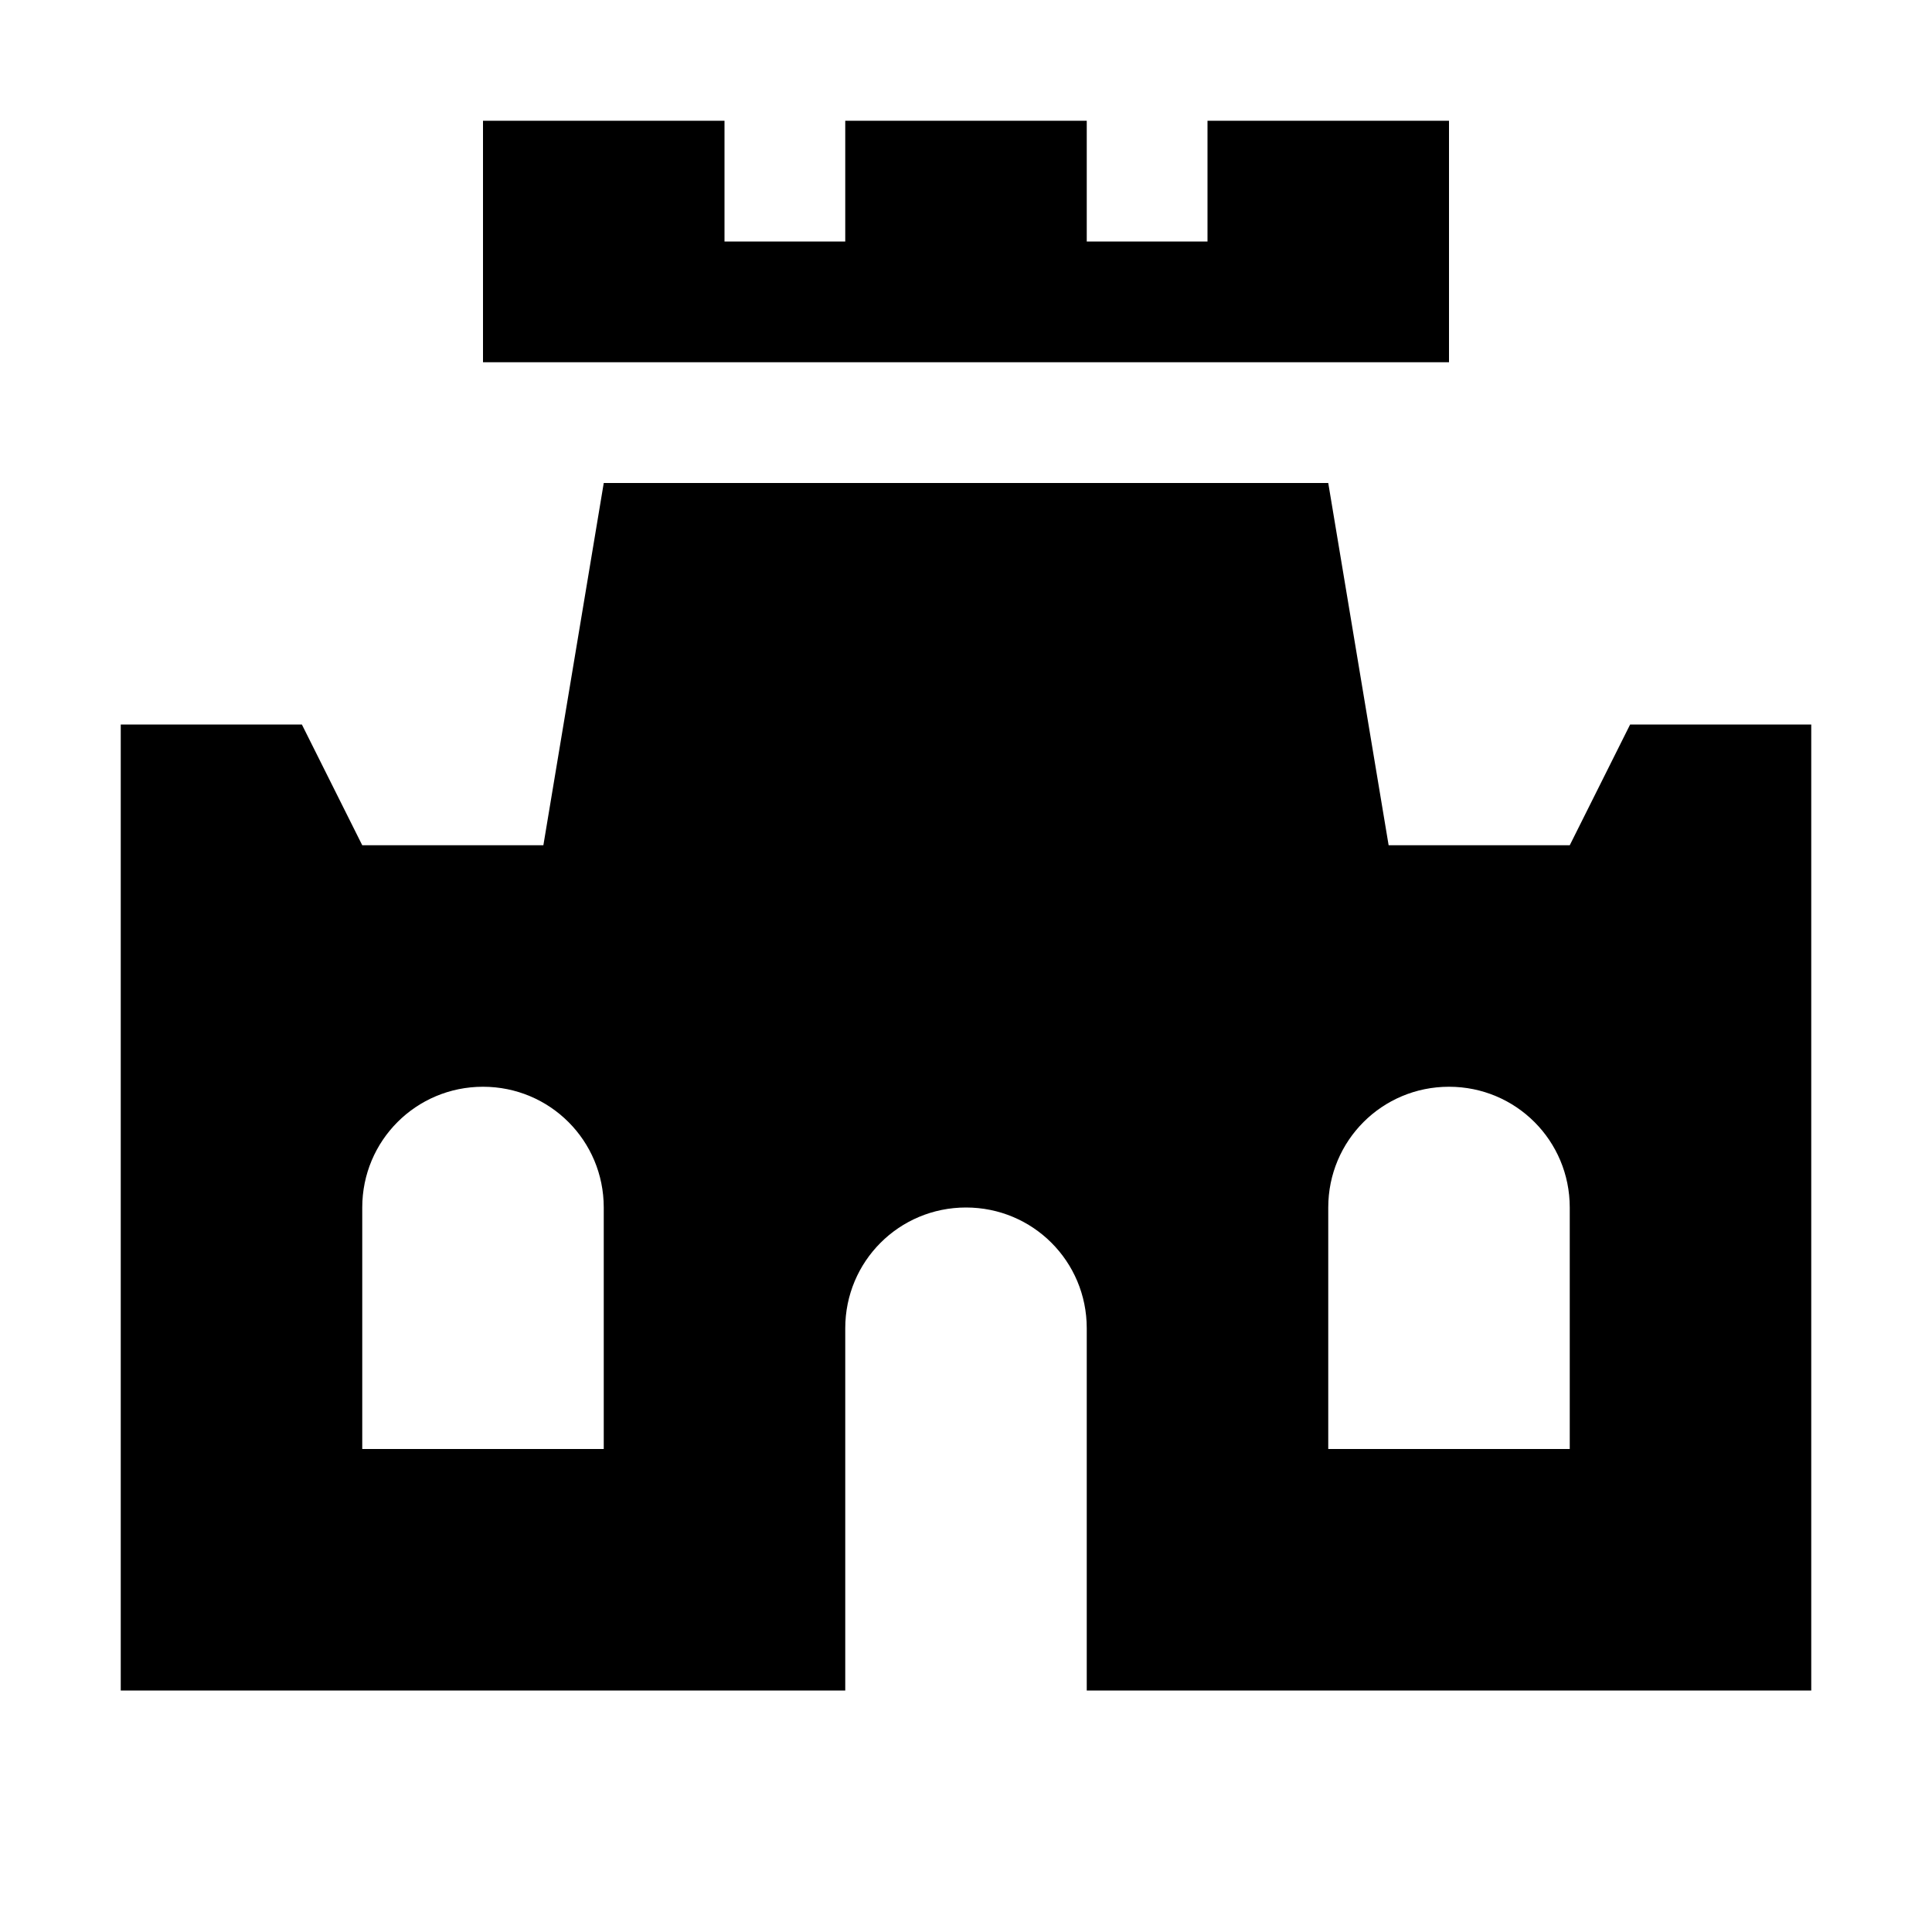
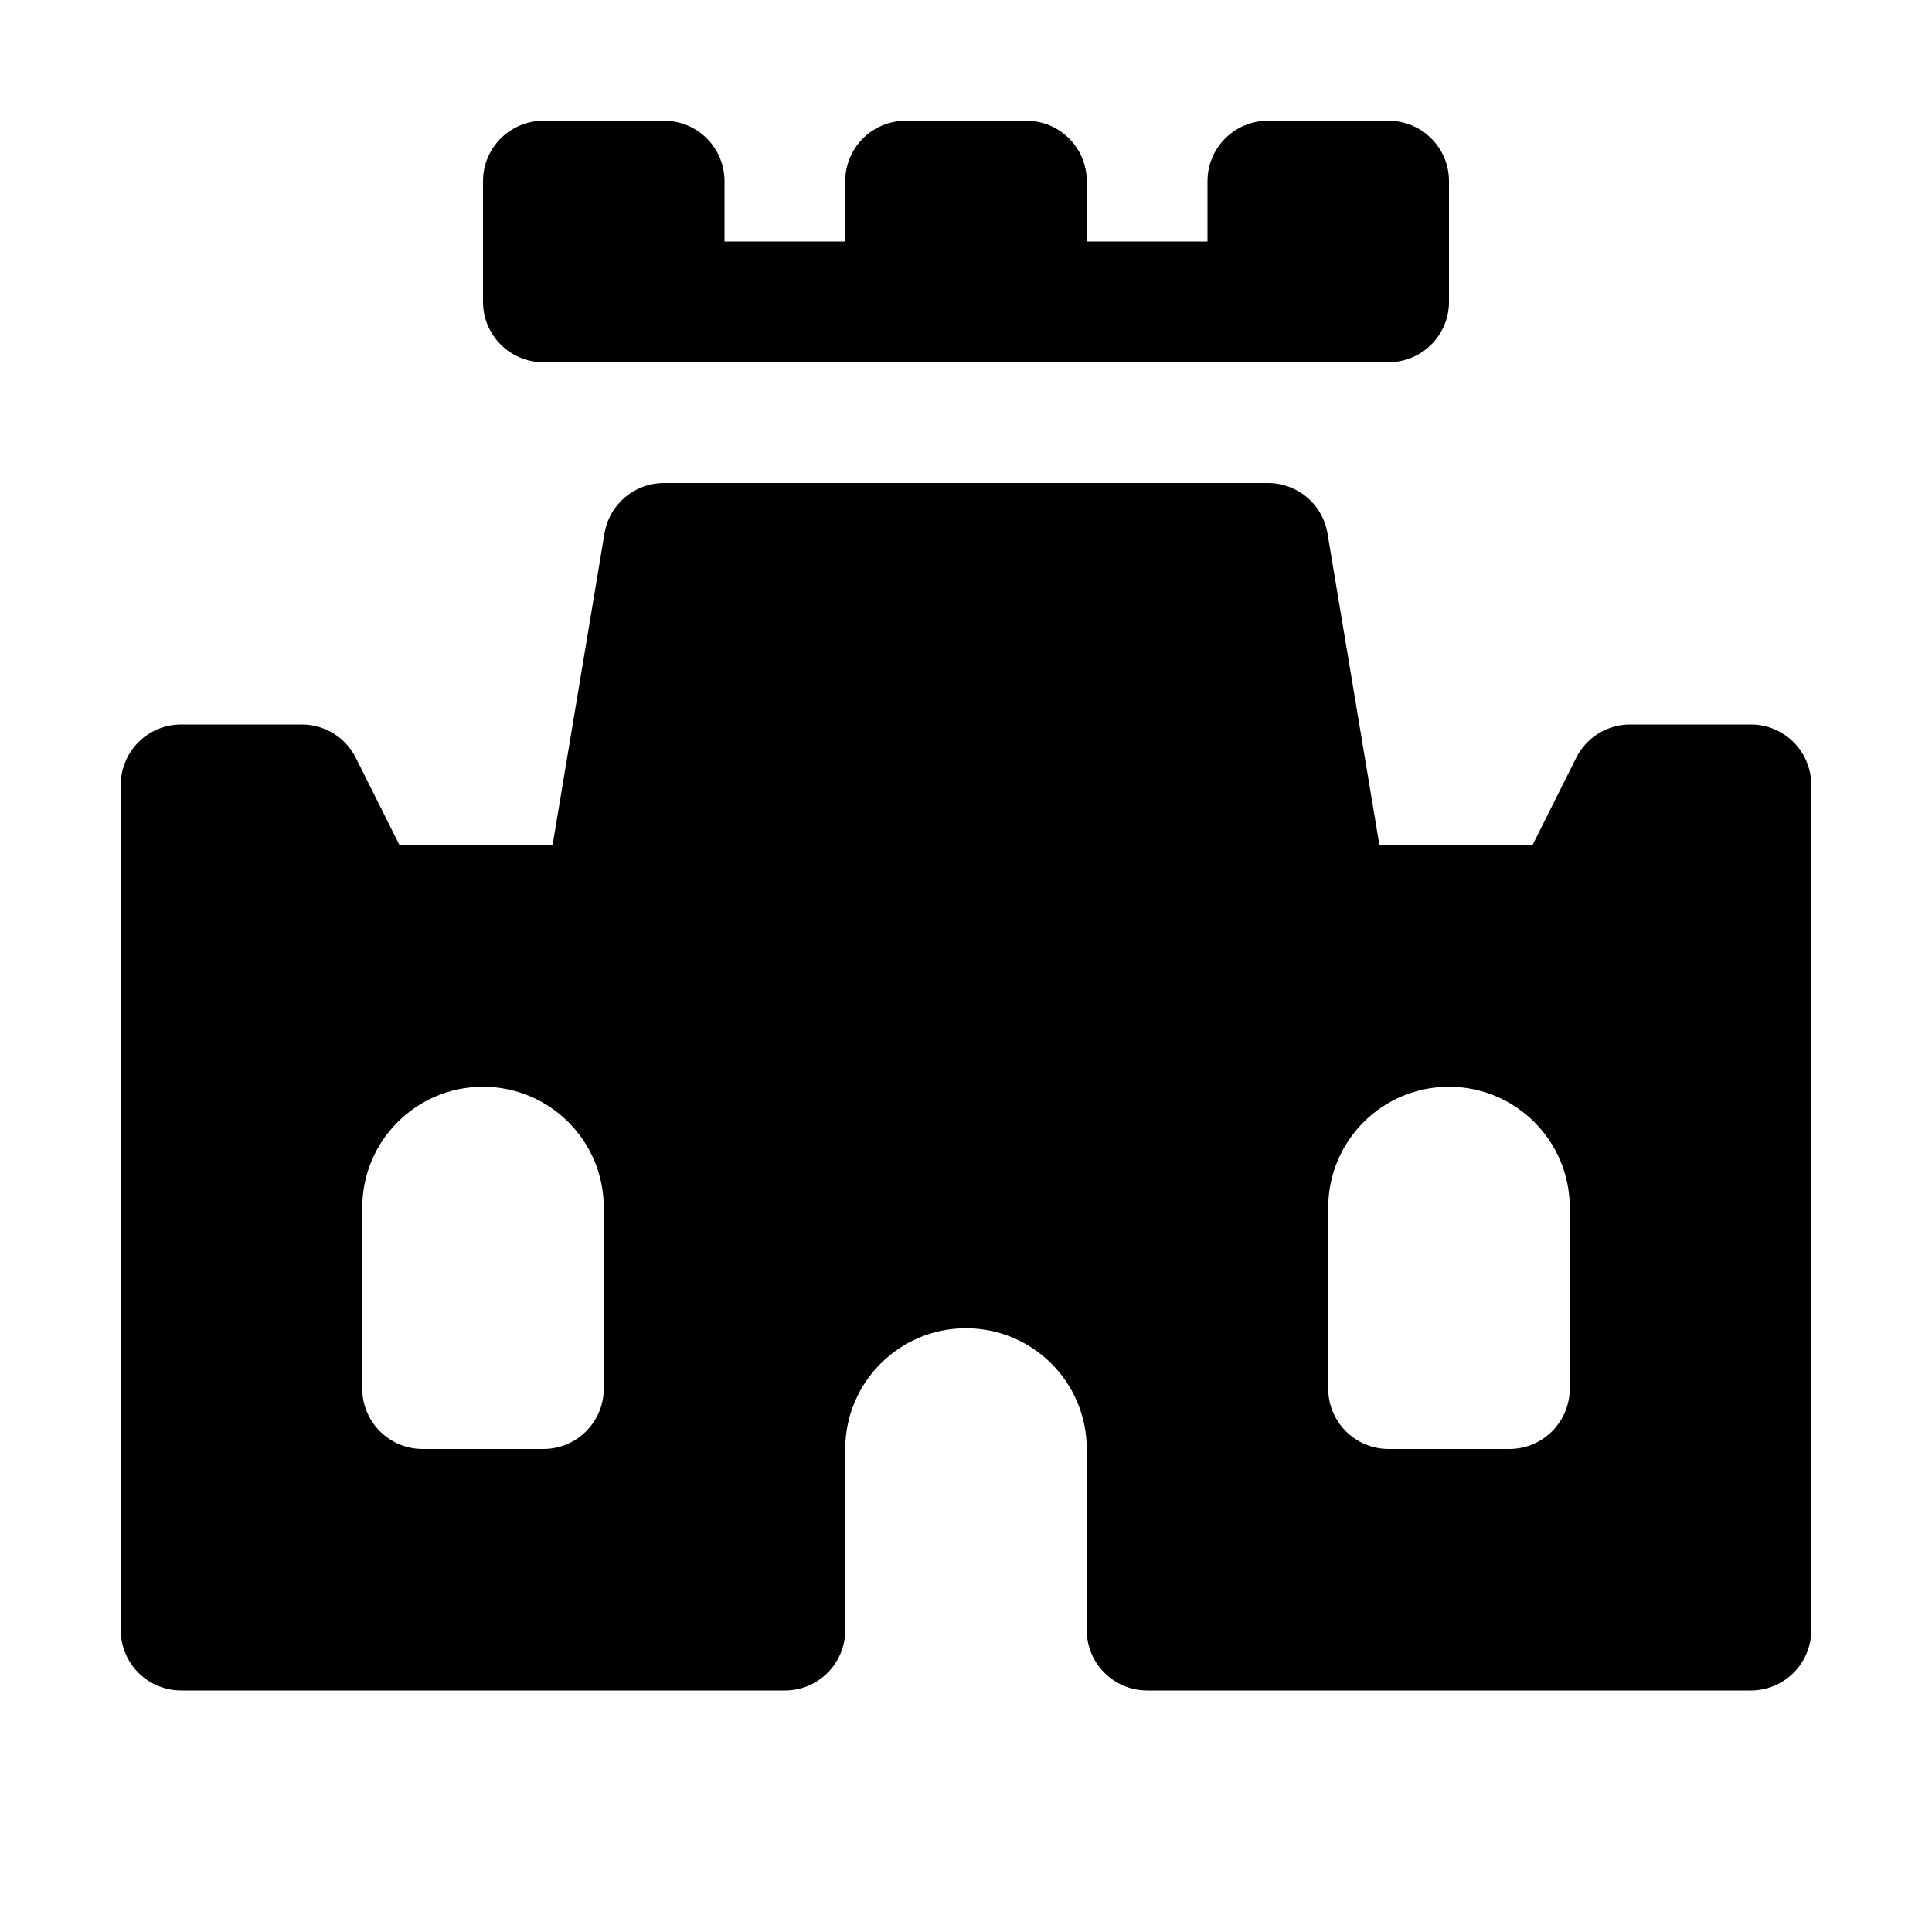
<svg xmlns="http://www.w3.org/2000/svg" width="16" height="16">
-   <path d="M 4.0,1.0 L 4.0,3.0 L 12.0,3.0 L 12.0,1.0 L 10.0,1.0 L 10.0,2.0 L 9.0,2.0 L 9.0,1.0 L 7.0,1.0 L 7.0,2.0 L 6.0,2.0 L 6.0,1.0 L 4.0,1.0 M 5.0,4.0 L 4.5,7.0 L 3.0,7.0 L 2.5,6.0 L 1.0,6.0 L 1.0,14.0 L 7.0,14.0 L 7.0,11.0 C 7.0,10.446 7.446,10.0 8.0,10.0 C 8.554,10.0 9.0,10.446 9.0,11.0 L 9.0,14.0 L 15.0,14.0 L 15.0,6.0 L 13.5,6.0 L 13.0,7.0 L 11.5,7.0 L 11.0,4.0 L 5.0,4.0 M 4.0,9.0 C 4.554,9.0 5.0,9.446 5.0,10.0 L 5.0,12.0 L 3.0,12.0 L 3.0,10.0 C 3.0,9.446 3.446,9.0 4.0,9.0 M 12.0,9.0 C 12.554,9.0 13.0,9.446 13.0,10.0 L 13.0,12.0 L 11.0,12.0 L 11.0,10.0 C 11.0,9.446 11.446,9.0 12.0,9.0" fill="#000" />
+   <path d="M 4.5,1.0 A 0.5,0.5 0.0 0,0 4.0,1.5 L 4.0,2.5 A 0.5,0.5 0.0 0,0 4.5,3.0 L 11.5,3.0 A 0.5,0.5 0.0 0,0 12.0,2.5 L 12.0,1.5 A 0.5,0.5 0.0 0,0 11.5,1.0 L 10.5,1.0 A 0.5,0.5 0.0 0,0 10.0,1.5 L 10.0,2.0 L 9.0,2.0 L 9.0,1.5 A 0.5,0.5 0.0 0,0 8.5,1.0 L 7.5,1.0 A 0.5,0.5 0.0 0,0 7.0,1.5 L 7.0,2.0 L 6.0,2.0 L 6.0,1.5 A 0.5,0.5 0.0 0,0 5.5,1.0 L 4.5,1.0 M 5.5,4.0 C 5.255,4 5.046,4.176 5.006,4.418 L 4.576,7.0 L 3.309,7.0 L 2.947,6.277 C 2.863,6.108 2.69,6 2.5,6.0 L 1.5,6.0 C 1.224,6.0 1.0,6.224 1.0,6.5 L 1.0,13.5 C 1.0,13.776 1.224,14.0 1.5,14.0 L 6.5,14.0 A 0.5,0.5 0.0 0,0 7.0,13.5 L 7.0,12.0 A 1.0,1.0 0.0 0,1 8.0,11.0 A 1.0,1.0 0.0 0,1 9.0,12.0 L 9.0,13.5 A 0.5,0.5 0.0 0,0 9.5,14.0 L 14.5,14.0 C 14.776,14.0 15.0,13.776 15.0,13.5 L 15.0,6.5 C 15.0,6.224 14.776,6.0 14.5,6.0 L 13.5,6.0 C 13.31,6 13.137,6.108 13.053,6.277 L 12.691,7.0 L 11.424,7.0 L 10.994,4.418 C 10.954,4.176 10.745,4 10.5,4.0 L 5.5,4.0 M 4.0,9.0 A 1.0,1.0 0.0 0,1 5.0,10.0 L 5.0,11.5 A 0.5,0.5 0.0 0,1 4.5,12.0 L 3.5,12.0 A 0.5,0.5 0.0 0,1 3.0,11.5 L 3.0,10.0 A 1,1 0.0 0,1 4.0,9.0 M 12.0,9.0 A 1.0,1.0 0.0 0,1 13.0,10.0 L 13.0,11.5 A 0.5,0.5 0.0 0,1 12.5,12.0 L 11.5,12.0 A 0.5,0.5 0.0 0,1 11.0,11.5 L 11.0,10.0 A 1,1 0.0 0,1 12.0,9.0" fill="#000" />
</svg>
